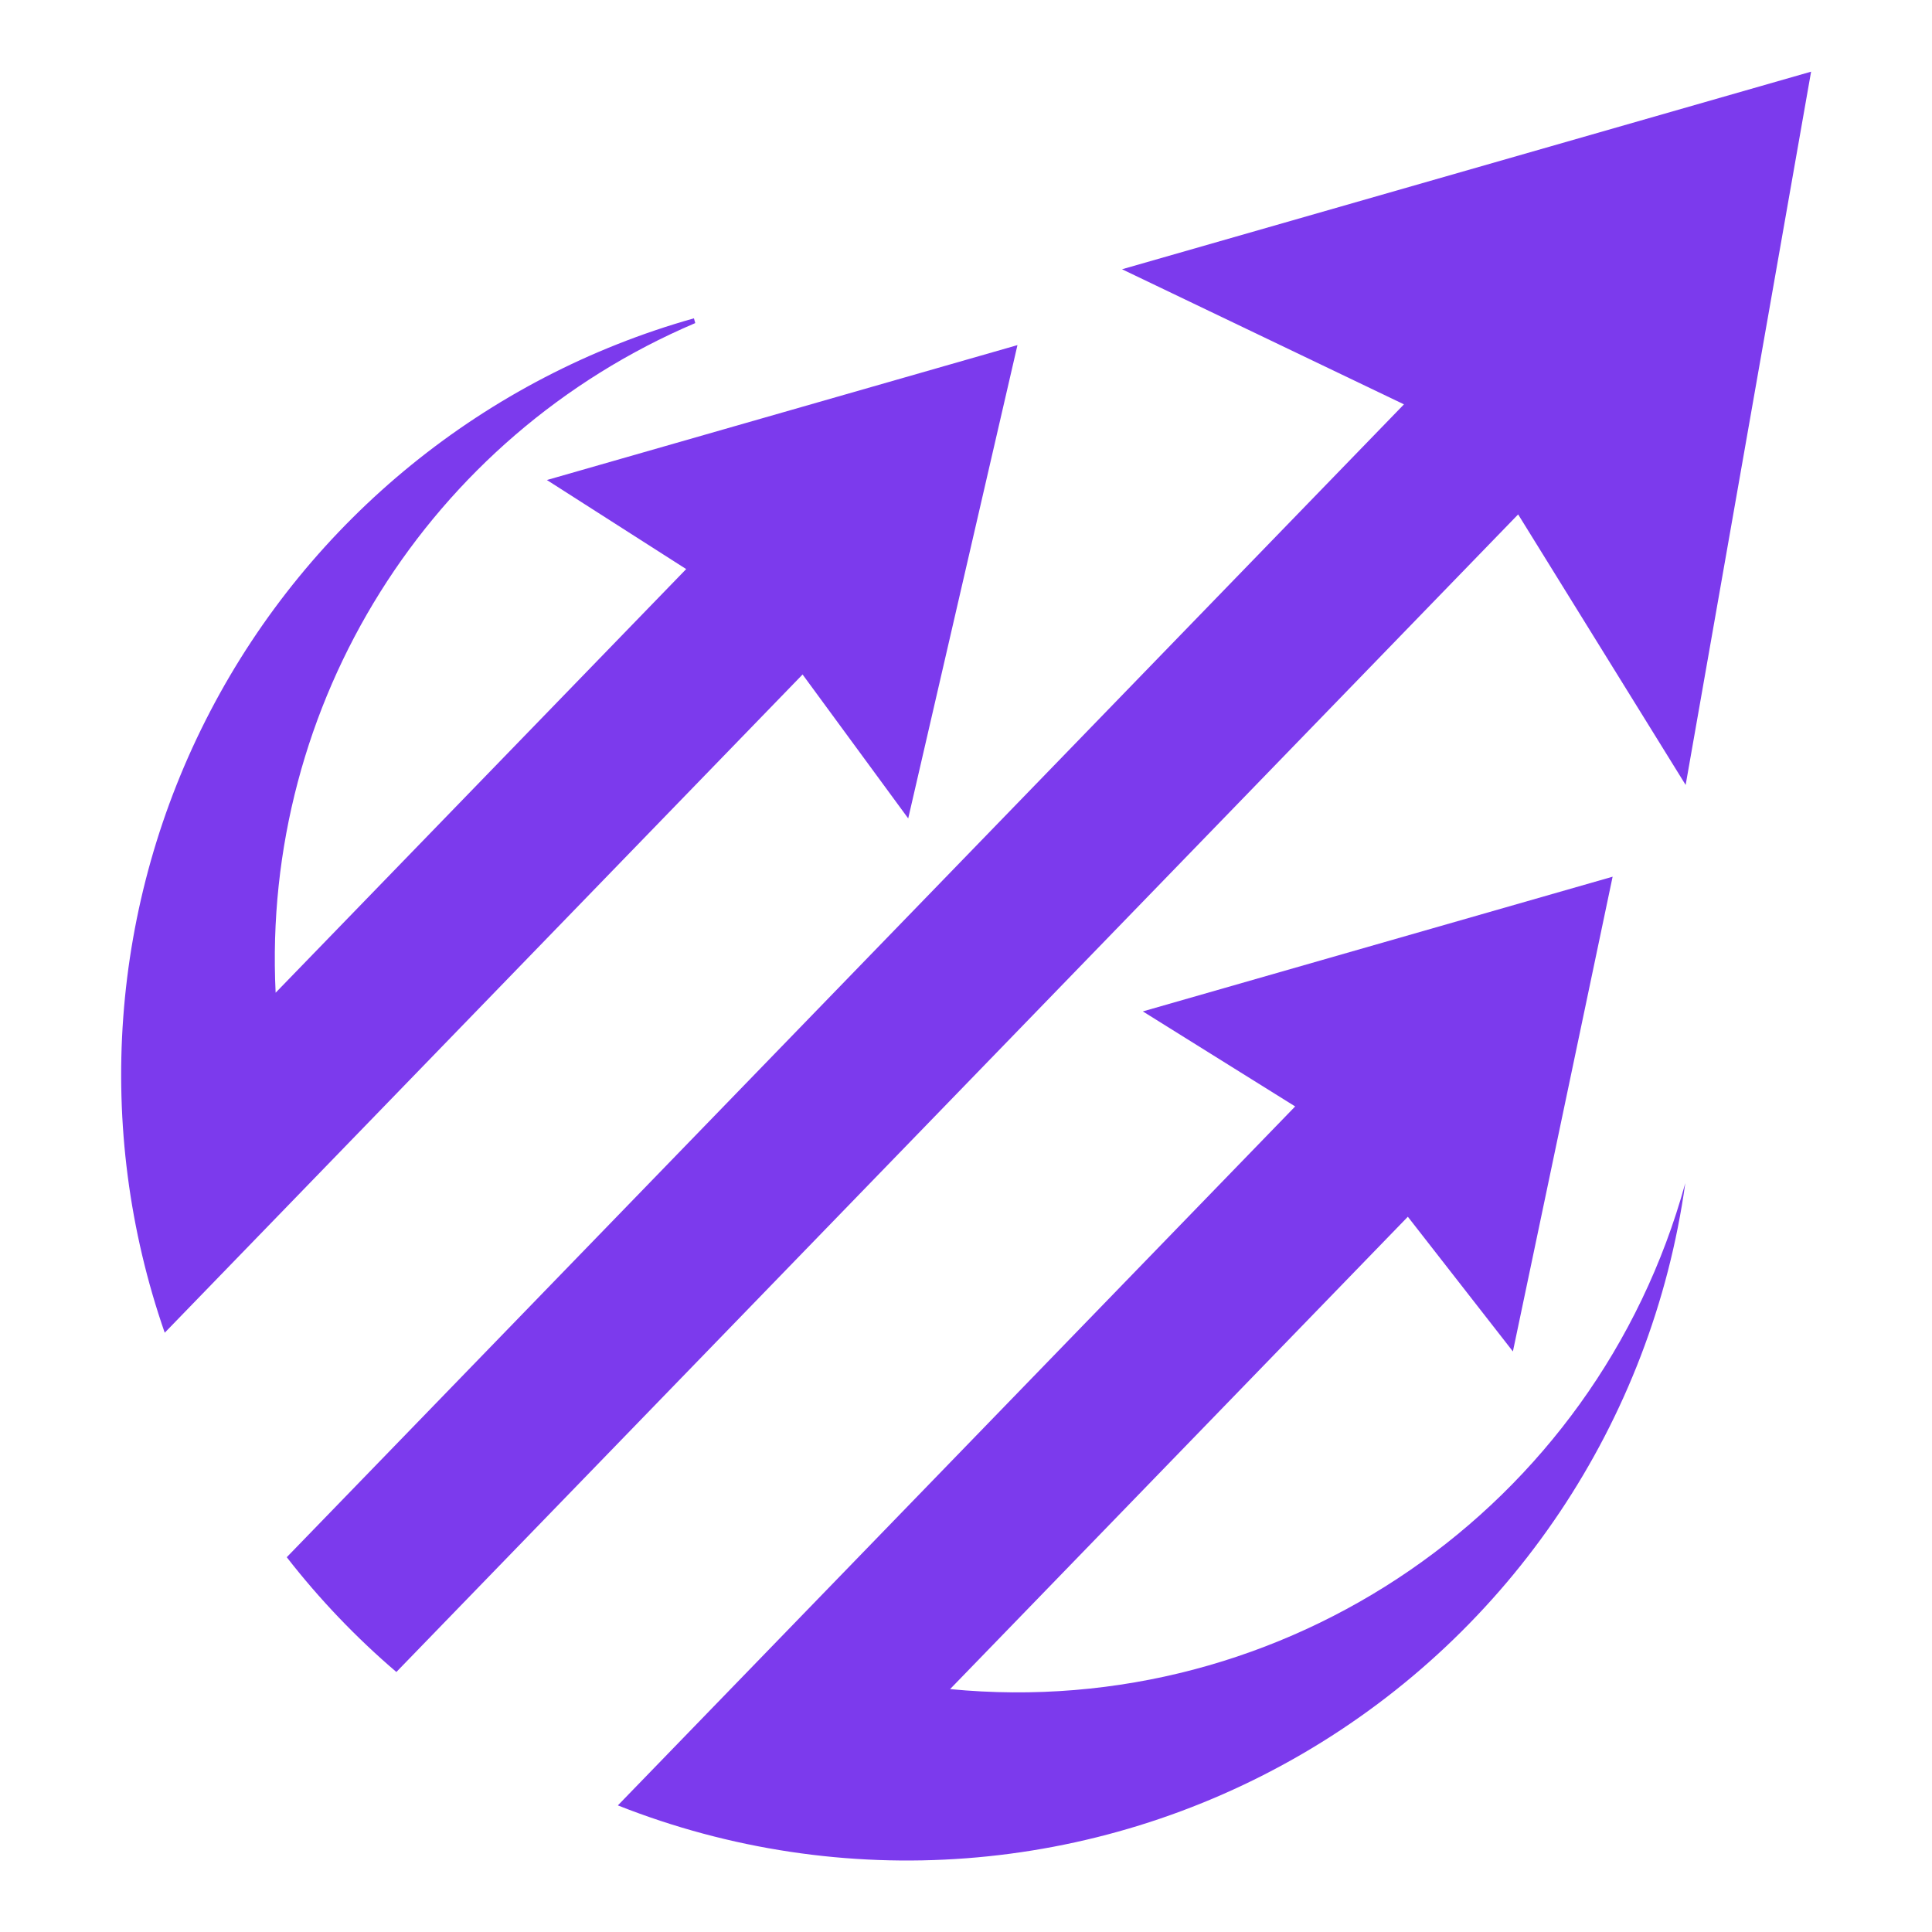
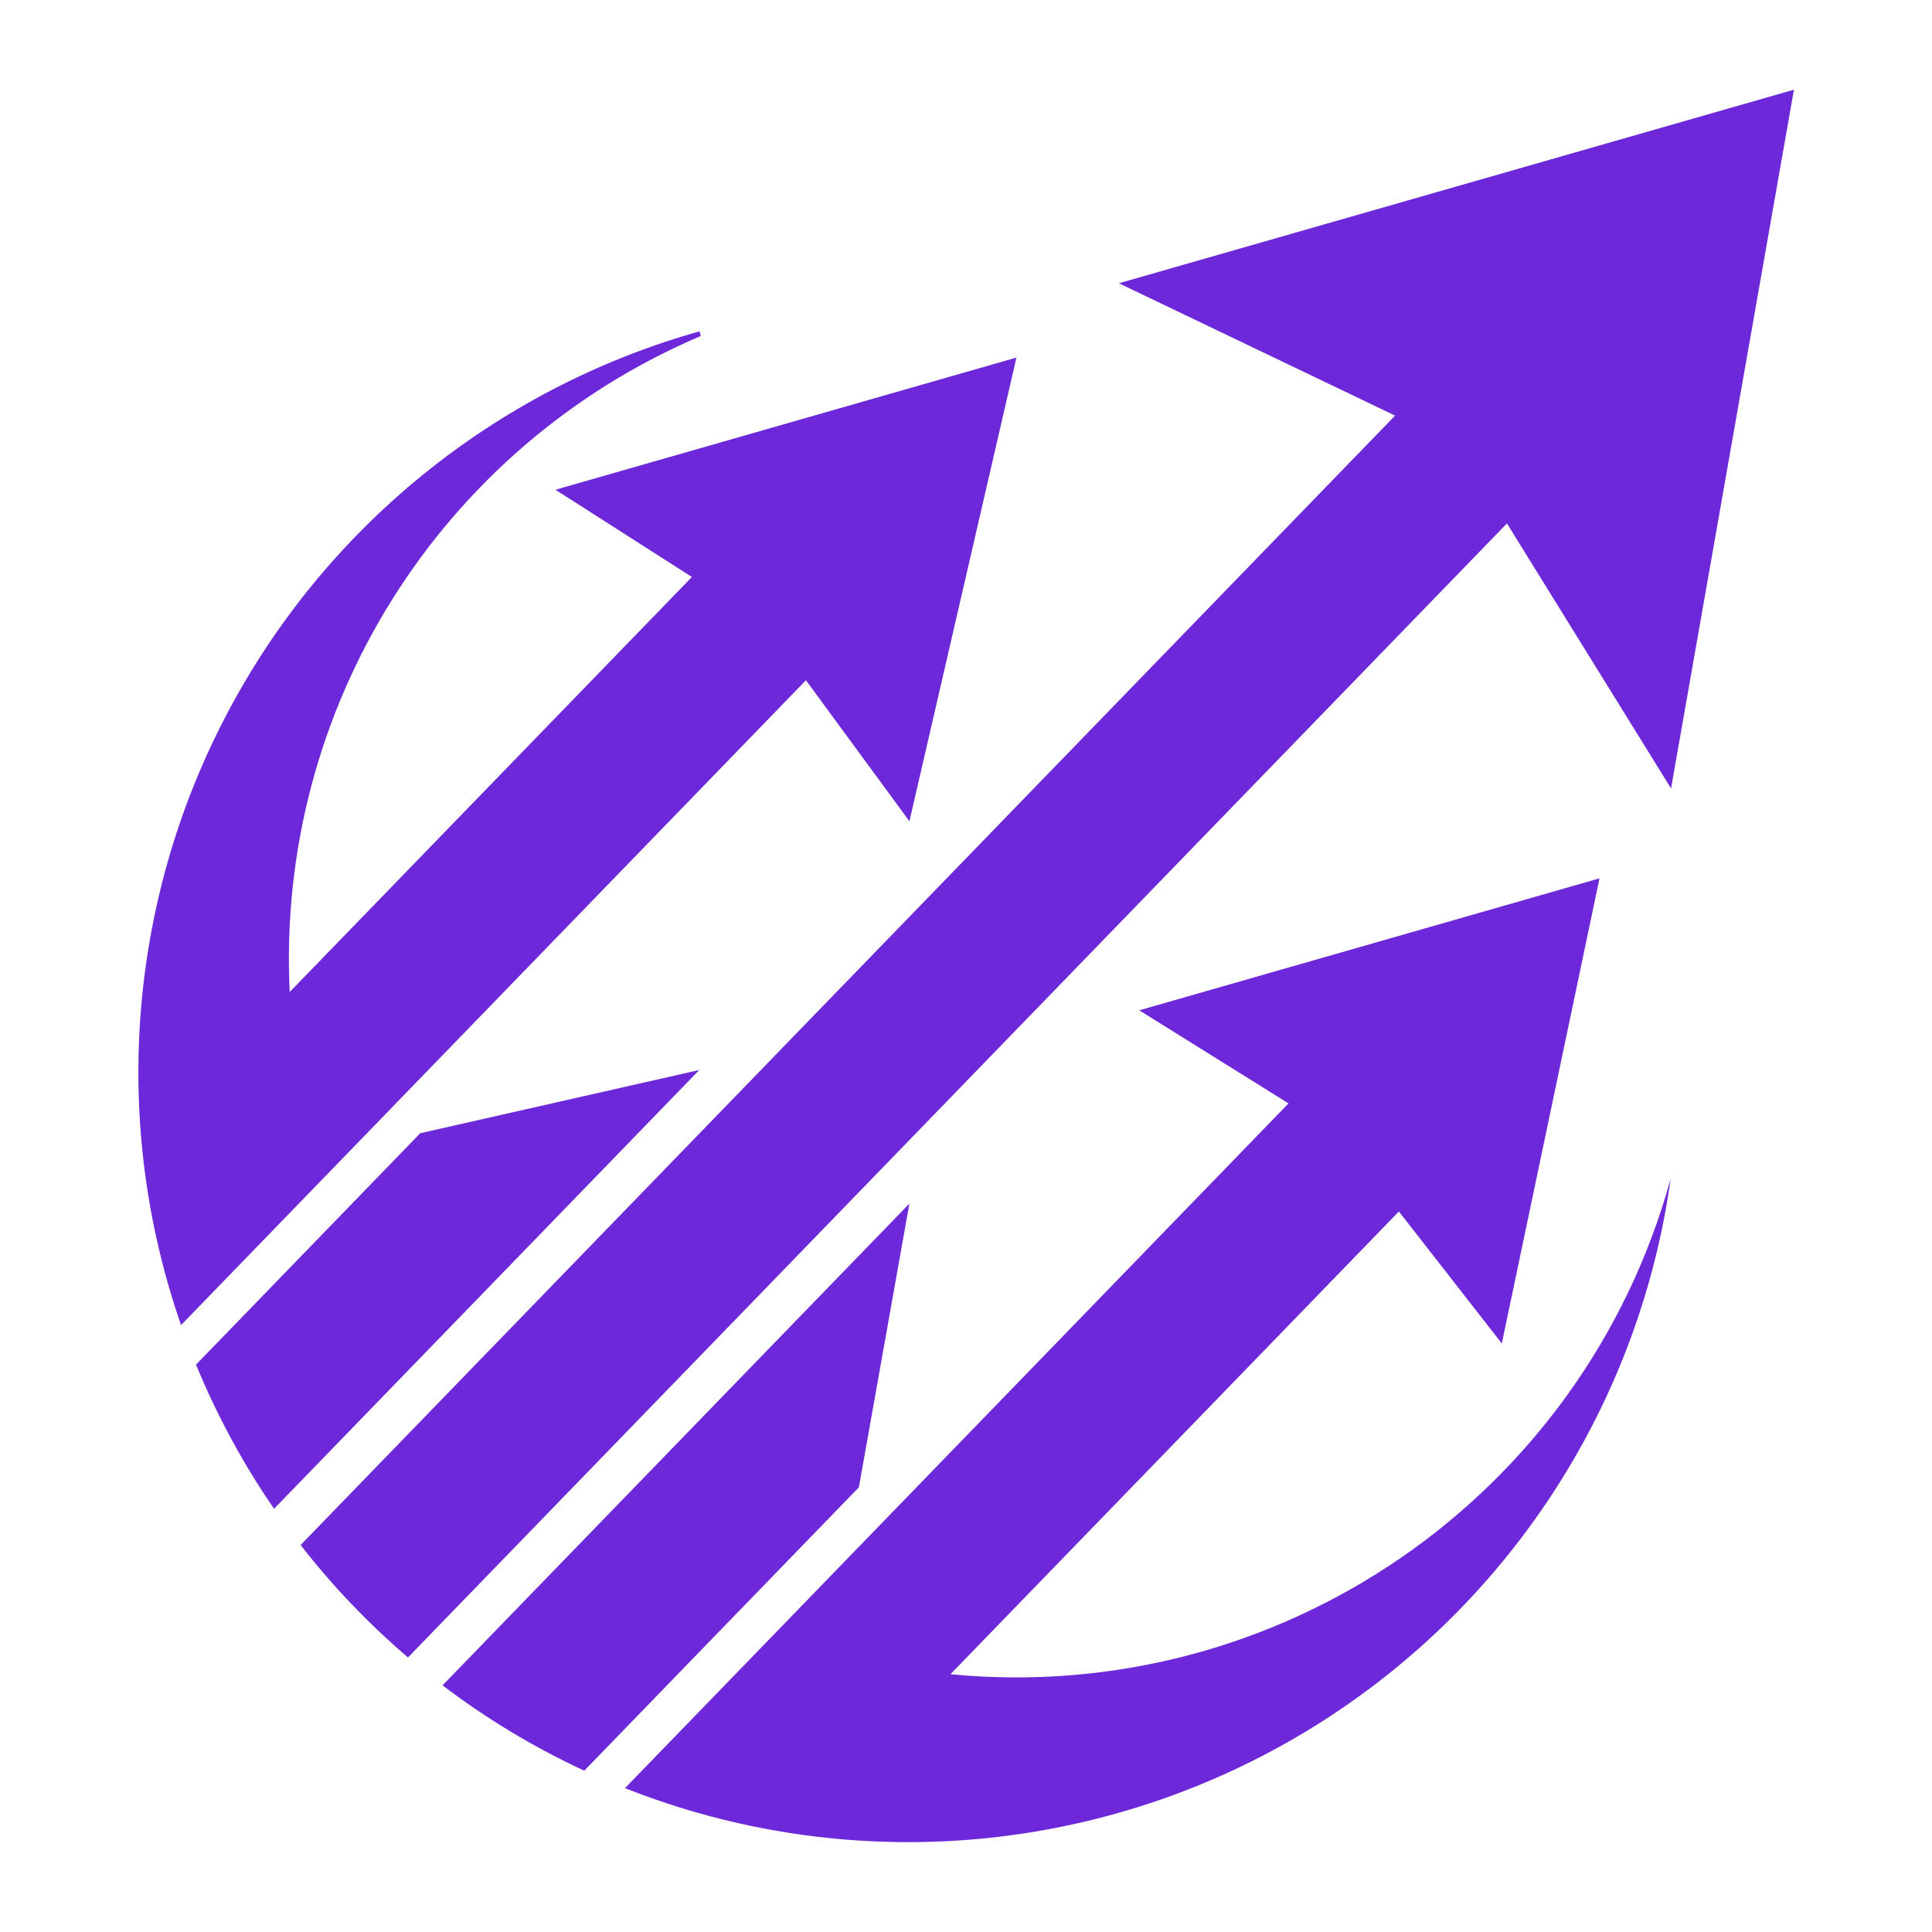
- <svg xmlns="http://www.w3.org/2000/svg" viewBox="163.5 9.0 548.9 548.9">
-   <style>path{fill:#7c3aed}@media (prefers-color-scheme:dark){path{fill:#a78bfa}}</style>
+ <svg xmlns="http://www.w3.org/2000/svg" viewBox="157.79 3.35 560.30 560.30">
+   <style>path{fill:#6d28d9}@media (prefers-color-scheme:dark){path{fill:#a78bfa}}</style>
  <path d="M482.28 85.50 L562.38 123.88 L244.97 451.42 A223.26 223.26 0 0 0 276.11 484.03 L594.82 155.15 L642.41 232.01 L678.05 29.36 L482.28 85.50 Z" />
  <path d="M210.30 387.64 L391.52 200.63 L421.53 241.52 L452.57 107.05 L318.88 145.38 L358.45 170.68 L241.81 291.04 A196.32 196.32 0 0 1 361.03 100.79 L360.65 99.44 A223.26 223.26 0 0 0 210.30 387.64 Z" />
  <path d="M488.19 296.35 L531.47 323.35 L339.04 521.93 A223.26 223.26 0 0 0 642.31 345.13 A196.90 196.90 0 0 1 433.43 488.89 L563.48 354.69 L593.33 392.96 L621.66 258.08 L488.19 296.35 Z" />
+   <path d="M279.66 332.00 L214.64 399.10 A223.26 223.26 0 0 0 237.27 440.91 L360.59 313.66 L279.66 332.00 Z" />
+   <path d="M286.13 492.12 A223.26 223.26 0 0 0 327.23 516.87 L406.87 434.69 L421.52 352.41 L286.13 492.12 Z" />
</svg>
